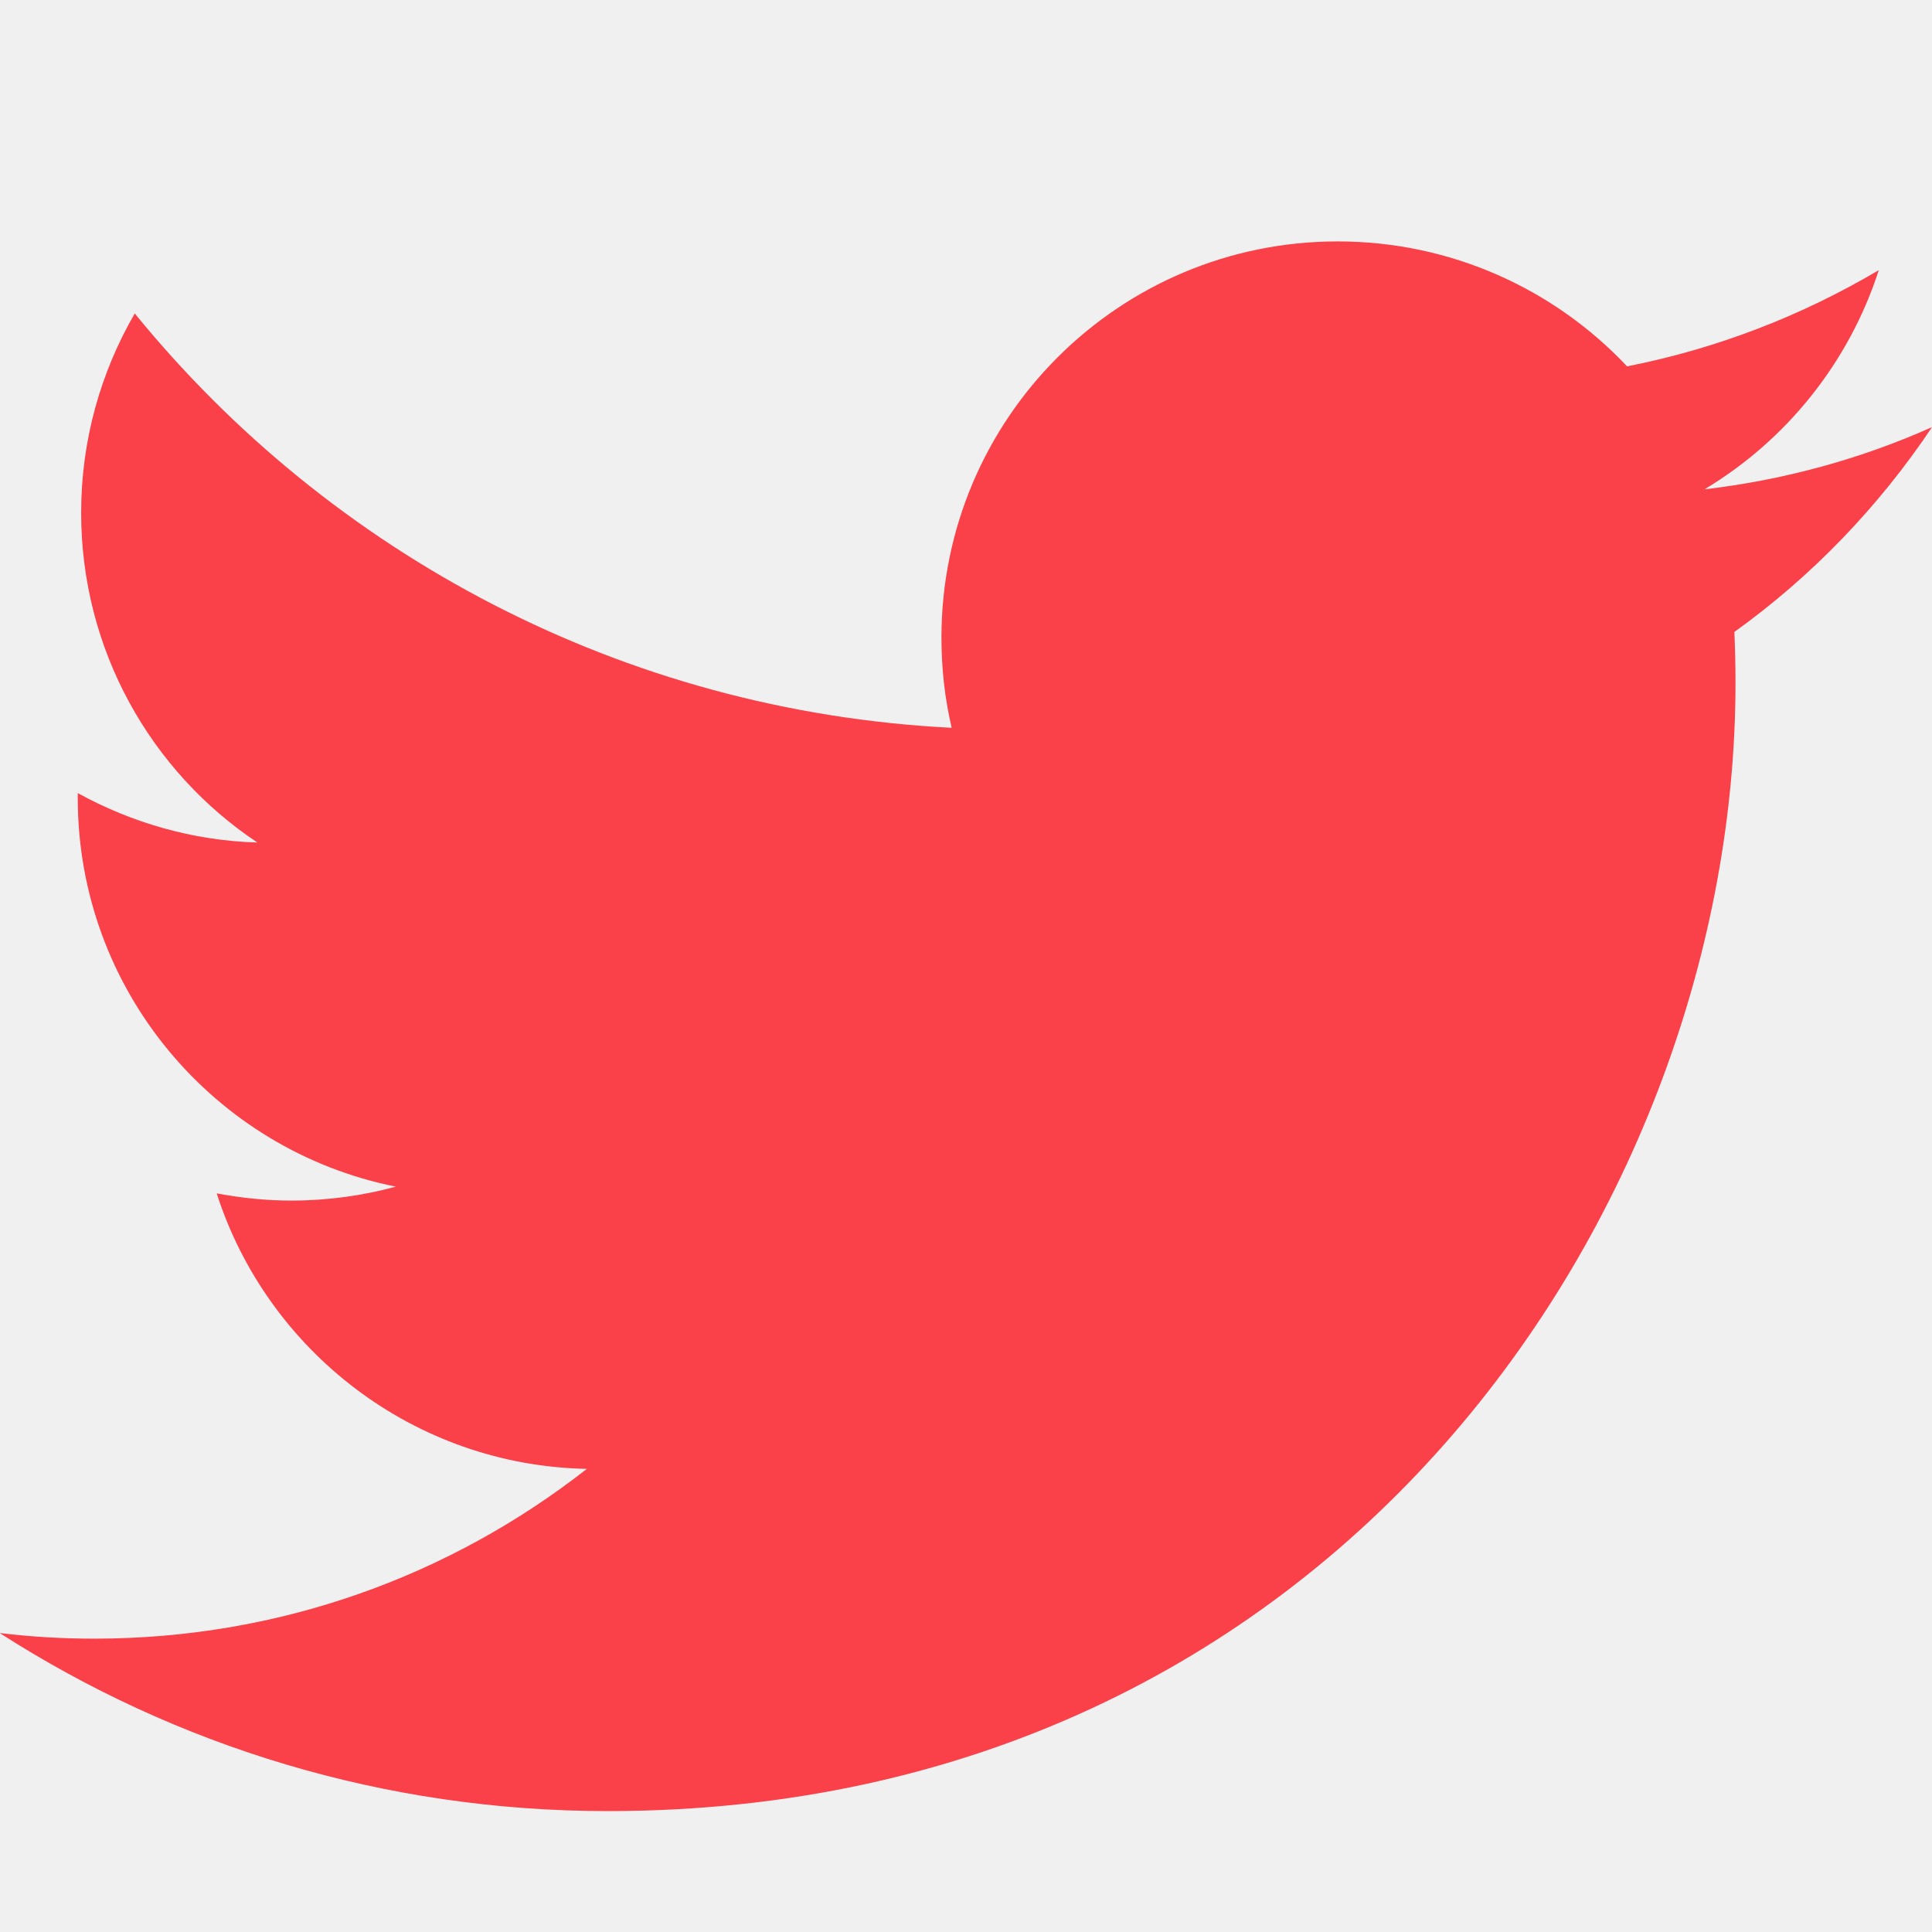
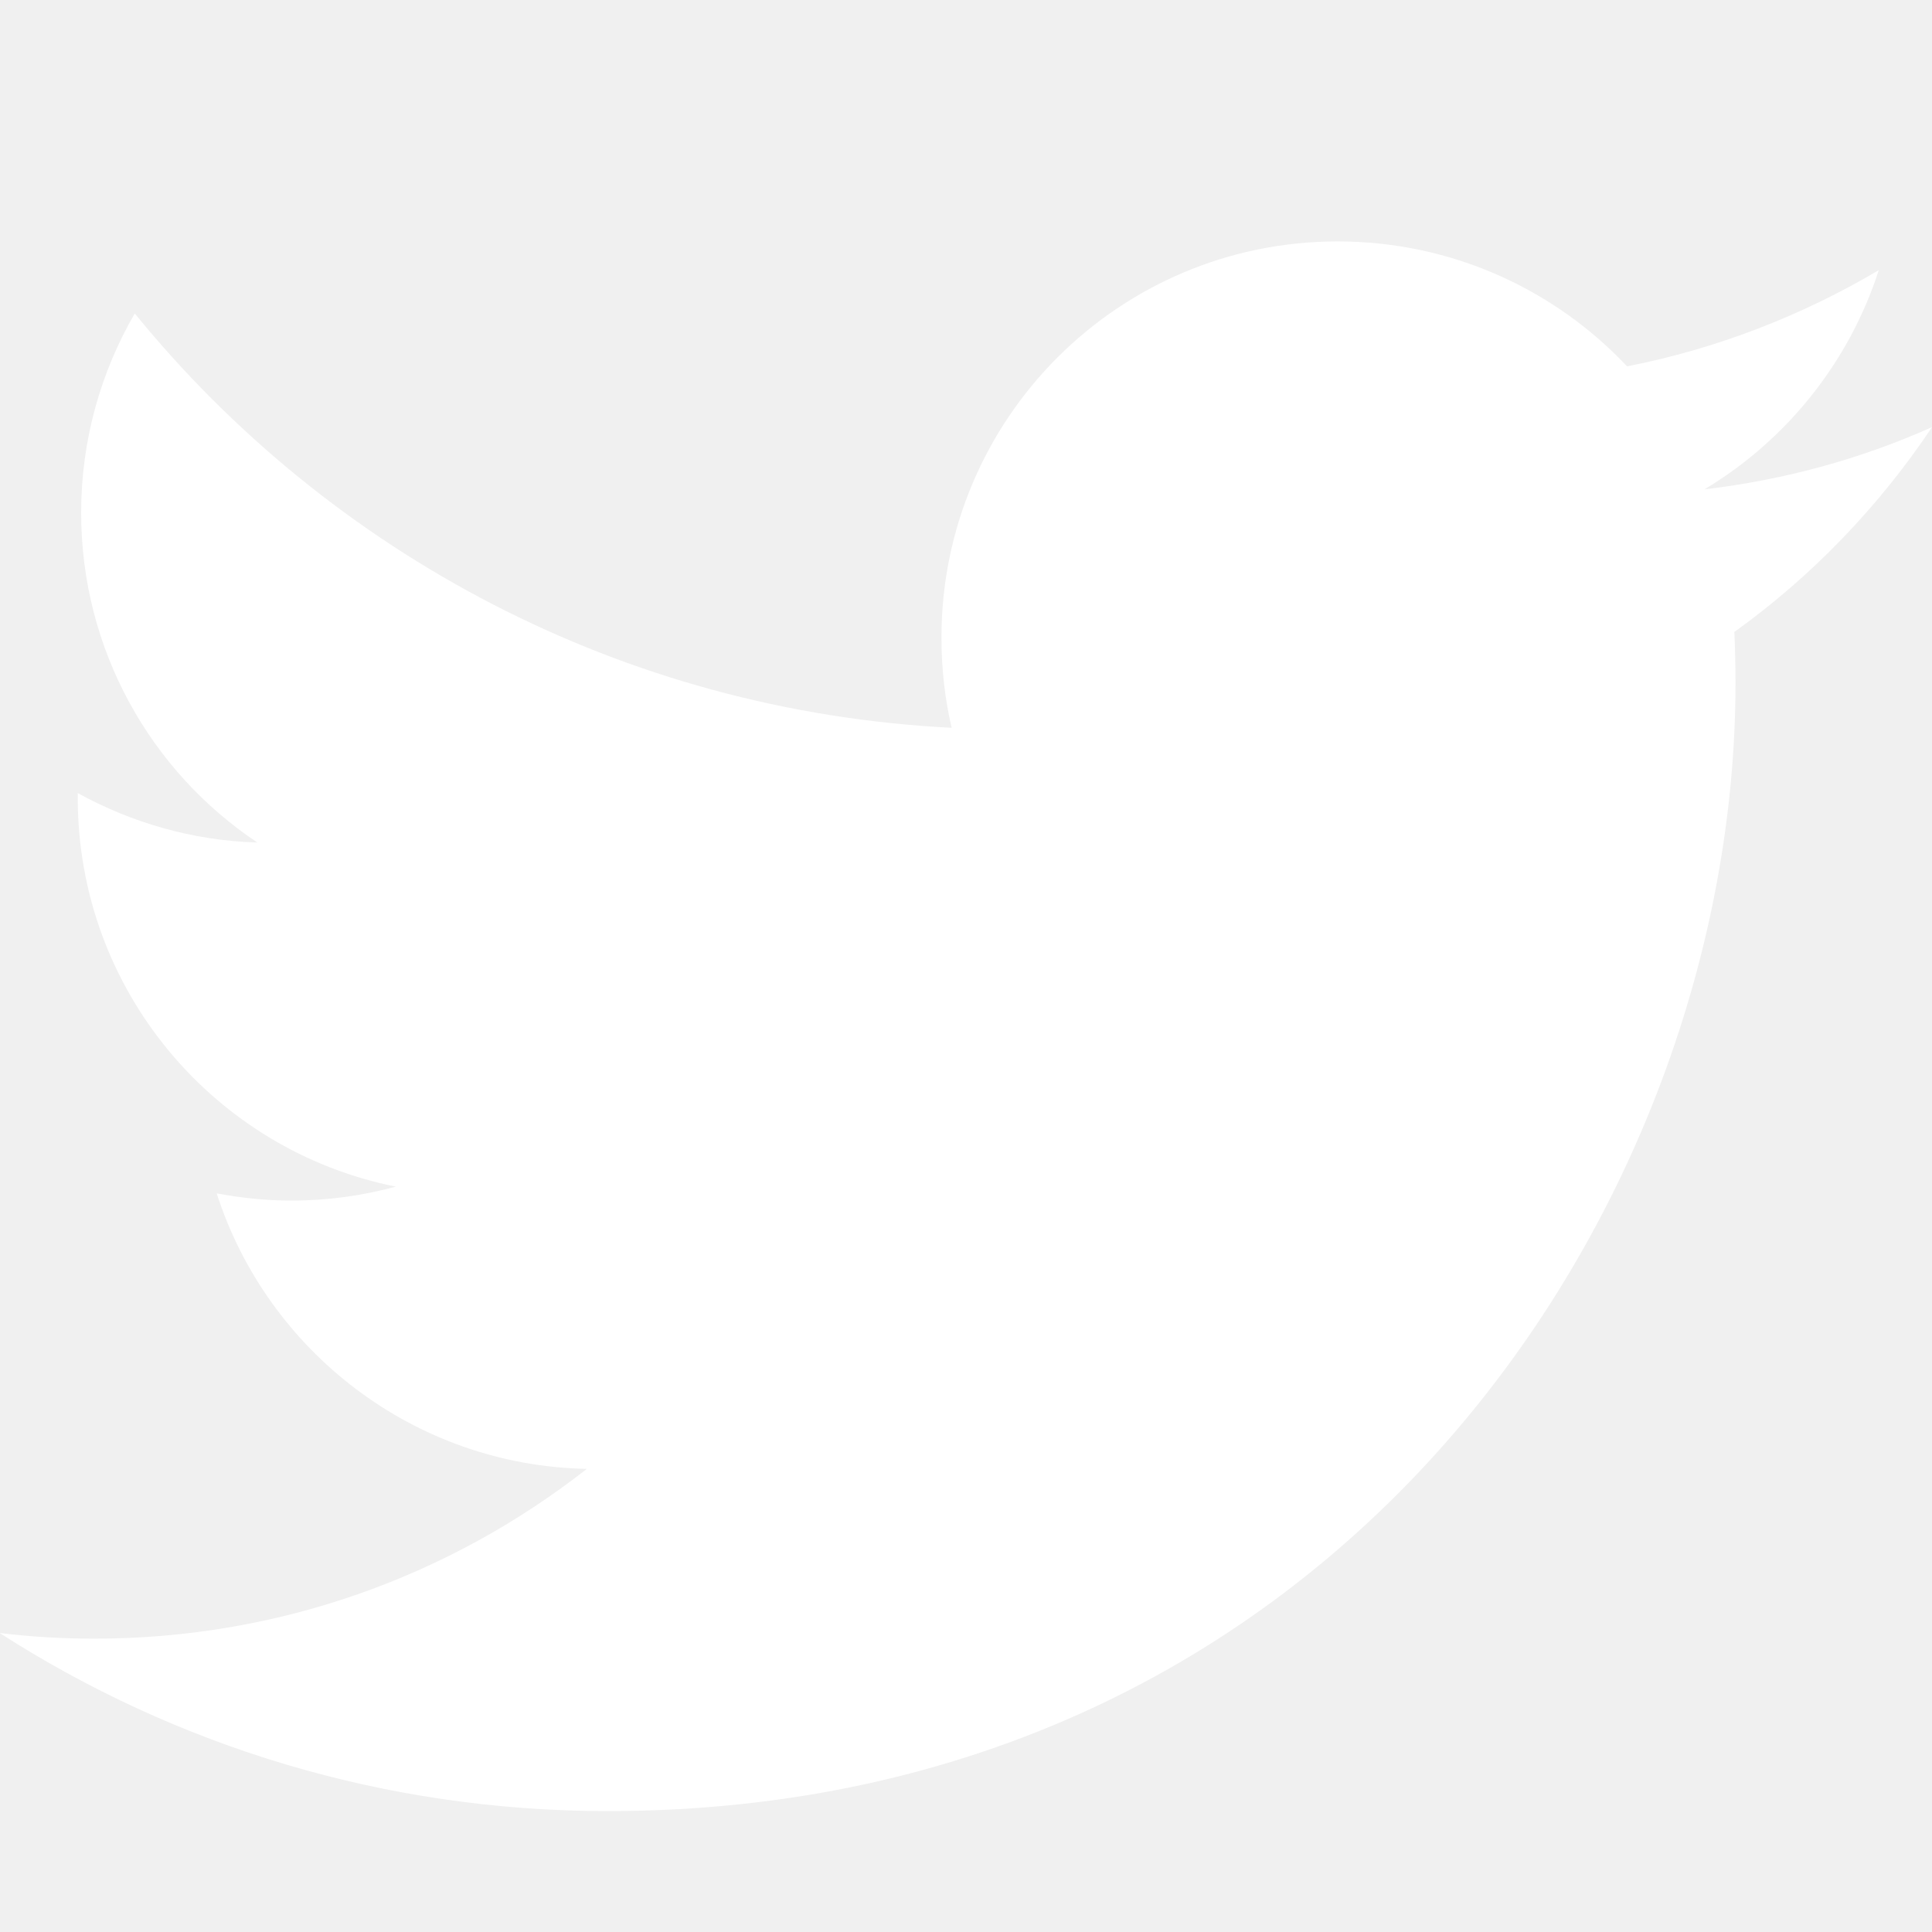
- <svg xmlns="http://www.w3.org/2000/svg" version="1.1" width="24" height="24" viewBox="0 0 24 24">
-   <path fill="#fa4048" d="M24 5.306c-0.881 0.394-1.833 0.656-2.827 0.773 1.017-0.609 1.795-1.575 2.166-2.723-0.952 0.563-2.006 0.975-3.127 1.195-0.9-0.956-2.18-1.552-3.595-1.552-2.719 0-4.922 2.203-4.922 4.922 0 0.384 0.042 0.759 0.127 1.12-4.092-0.206-7.72-2.166-10.148-5.147-0.422 0.727-0.666 1.575-0.666 2.475 0 1.706 0.867 3.216 2.189 4.097-0.806-0.023-1.566-0.248-2.231-0.614 0 0.019 0 0.042 0 0.061 0 2.386 1.697 4.378 3.952 4.828-0.412 0.112-0.848 0.173-1.298 0.173-0.319 0-0.623-0.033-0.928-0.089 0.628 1.955 2.447 3.38 4.598 3.422-1.688 1.322-3.806 2.109-6.117 2.109-0.398 0-0.788-0.023-1.177-0.070 2.184 1.402 4.772 2.212 7.552 2.212 9.056 0 14.011-7.505 14.011-14.011 0-0.216-0.005-0.427-0.014-0.637 0.961-0.689 1.795-1.556 2.456-2.545z" />
+ <svg xmlns="http://www.w3.org/2000/svg" version="1.1" width="24" height="24" viewBox="0 0 24 24" aria-labelledby="title2" role="img">
+   <path fill="#FFFFFF" d="M24 5.306c-0.881 0.394-1.833 0.656-2.827 0.773 1.017-0.609 1.795-1.575 2.166-2.723-0.952 0.563-2.006 0.975-3.127 1.195-0.9-0.956-2.18-1.552-3.595-1.552-2.719 0-4.922 2.203-4.922 4.922 0 0.384 0.042 0.759 0.127 1.12-4.092-0.206-7.72-2.166-10.148-5.147-0.422 0.727-0.666 1.575-0.666 2.475 0 1.706 0.867 3.216 2.189 4.097-0.806-0.023-1.566-0.248-2.231-0.614 0 0.019 0 0.042 0 0.061 0 2.386 1.697 4.378 3.952 4.828-0.412 0.112-0.848 0.173-1.298 0.173-0.319 0-0.623-0.033-0.928-0.089 0.628 1.955 2.447 3.38 4.598 3.422-1.688 1.322-3.806 2.109-6.117 2.109-0.398 0-0.788-0.023-1.177-0.070 2.184 1.402 4.772 2.212 7.552 2.212 9.056 0 14.011-7.505 14.011-14.011 0-0.216-0.005-0.427-0.014-0.637 0.961-0.689 1.795-1.556 2.456-2.545z" />
</svg>
